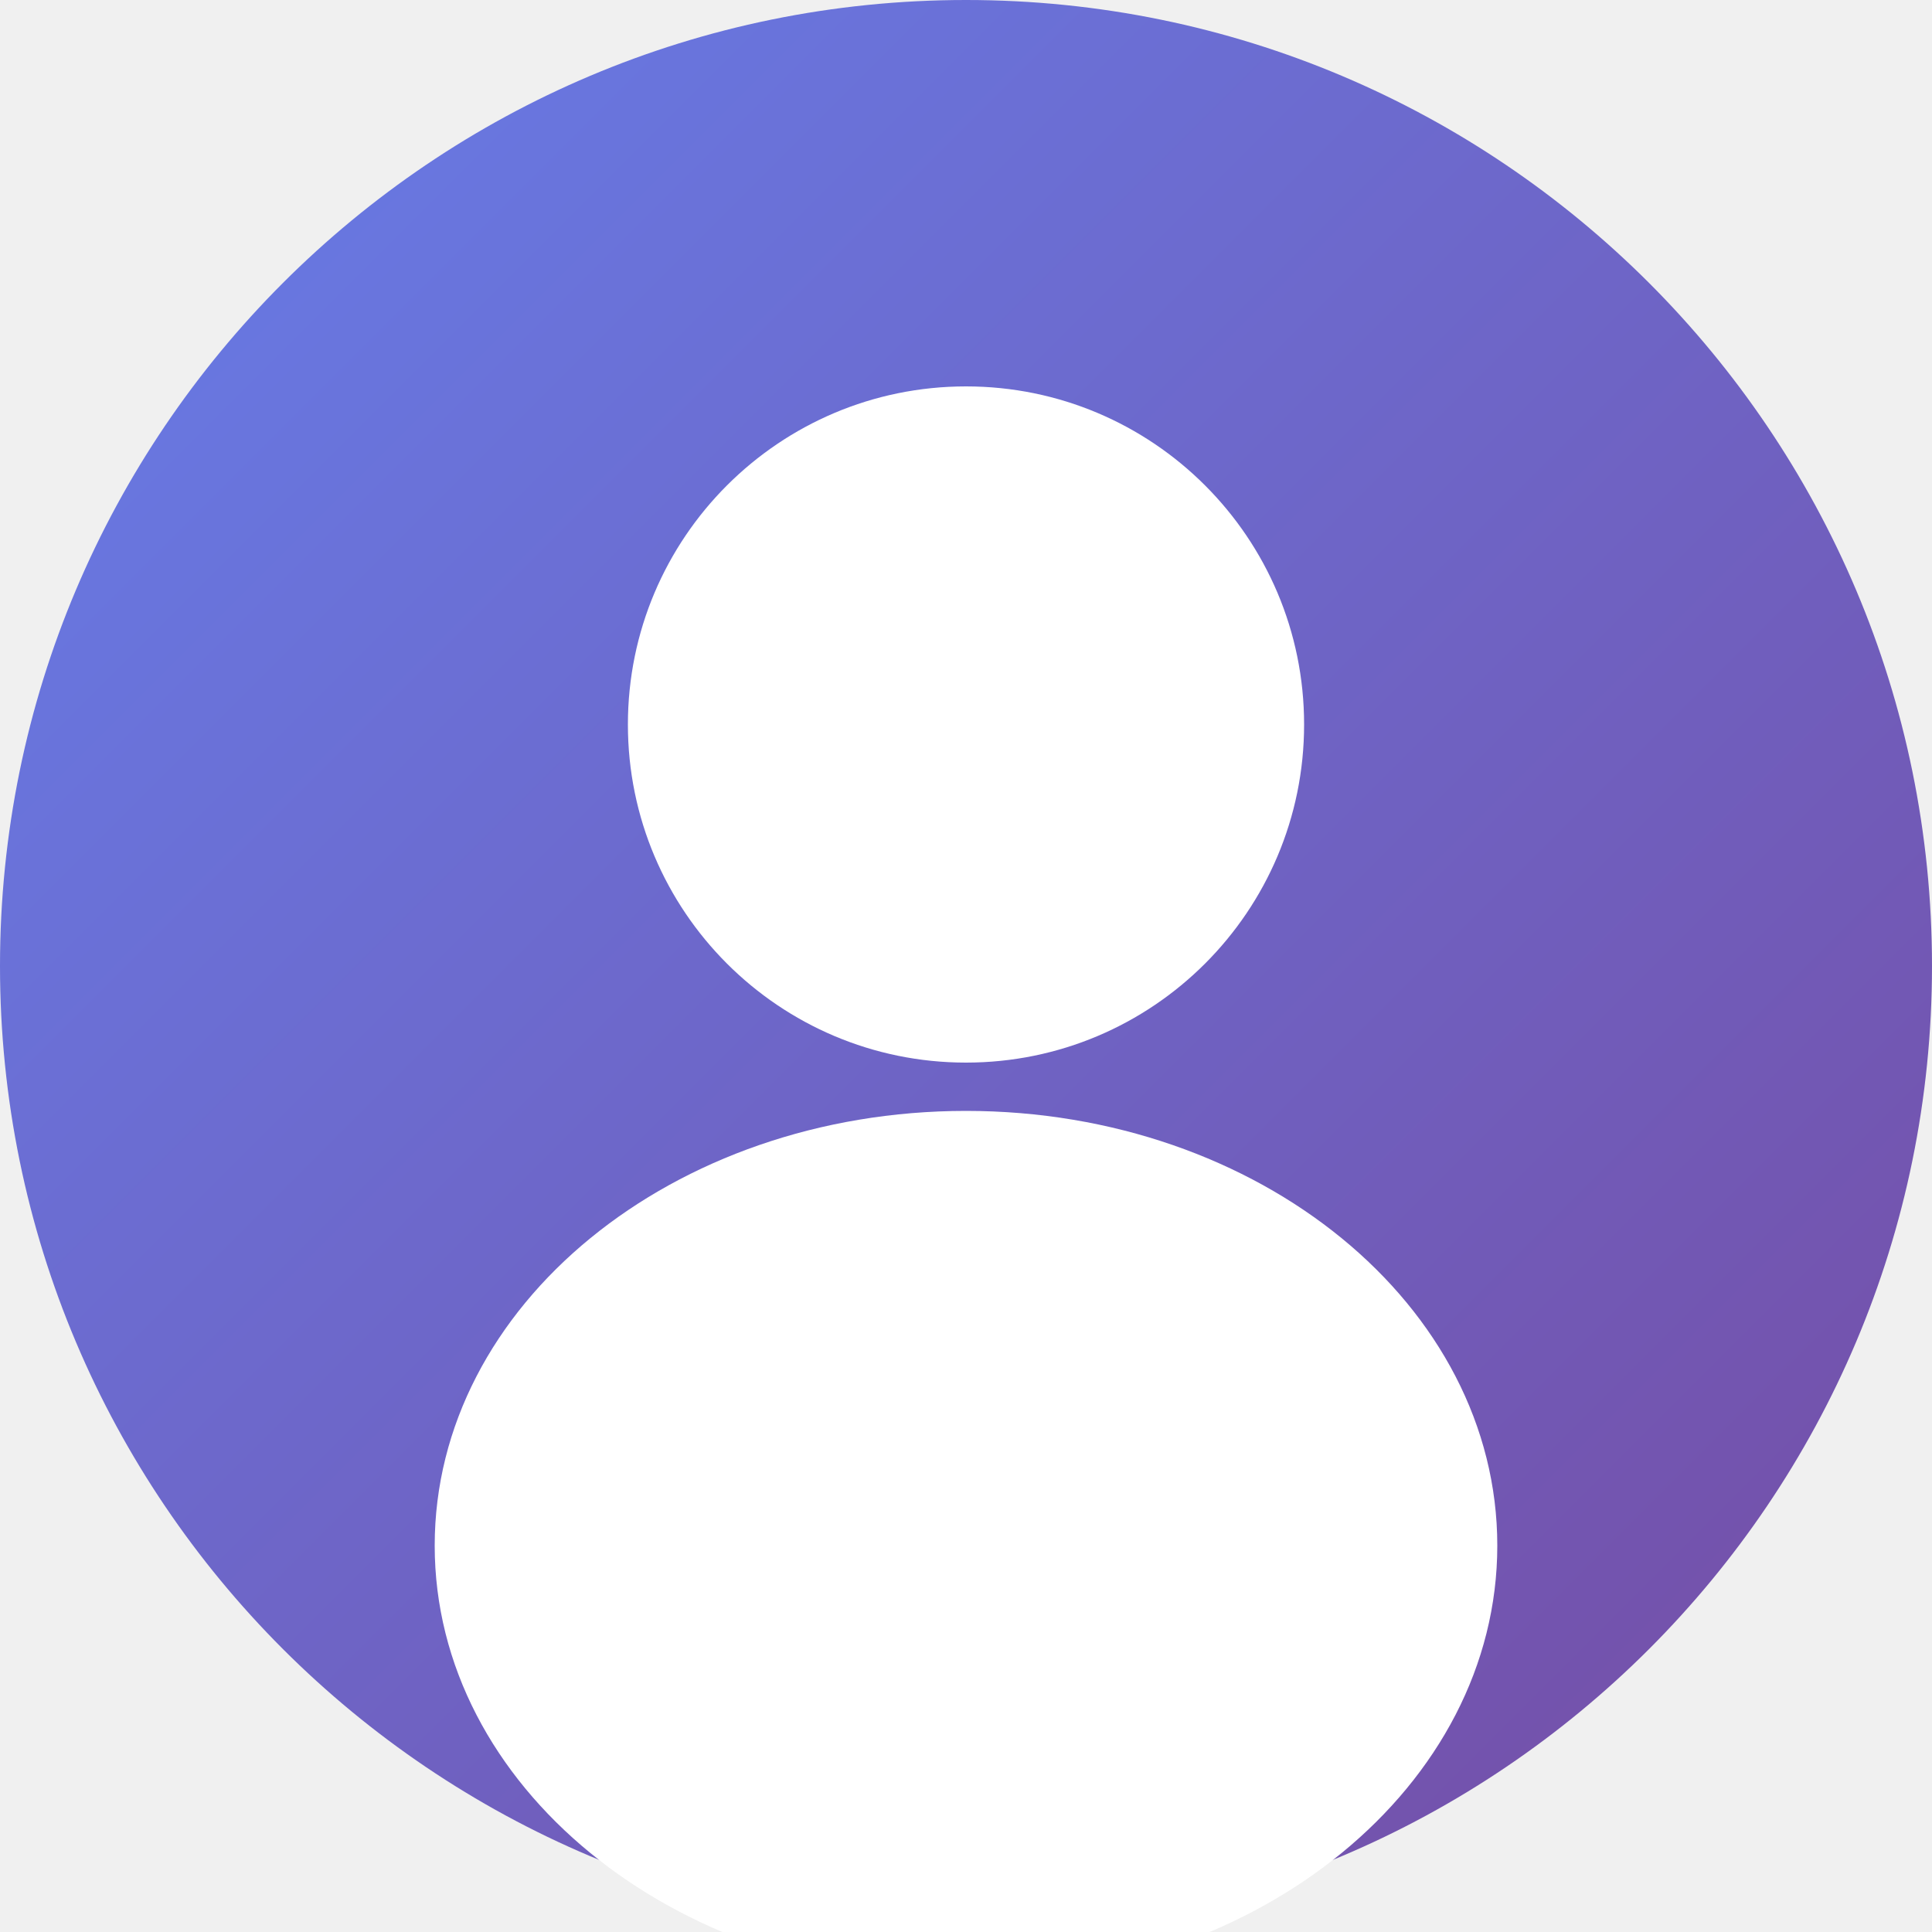
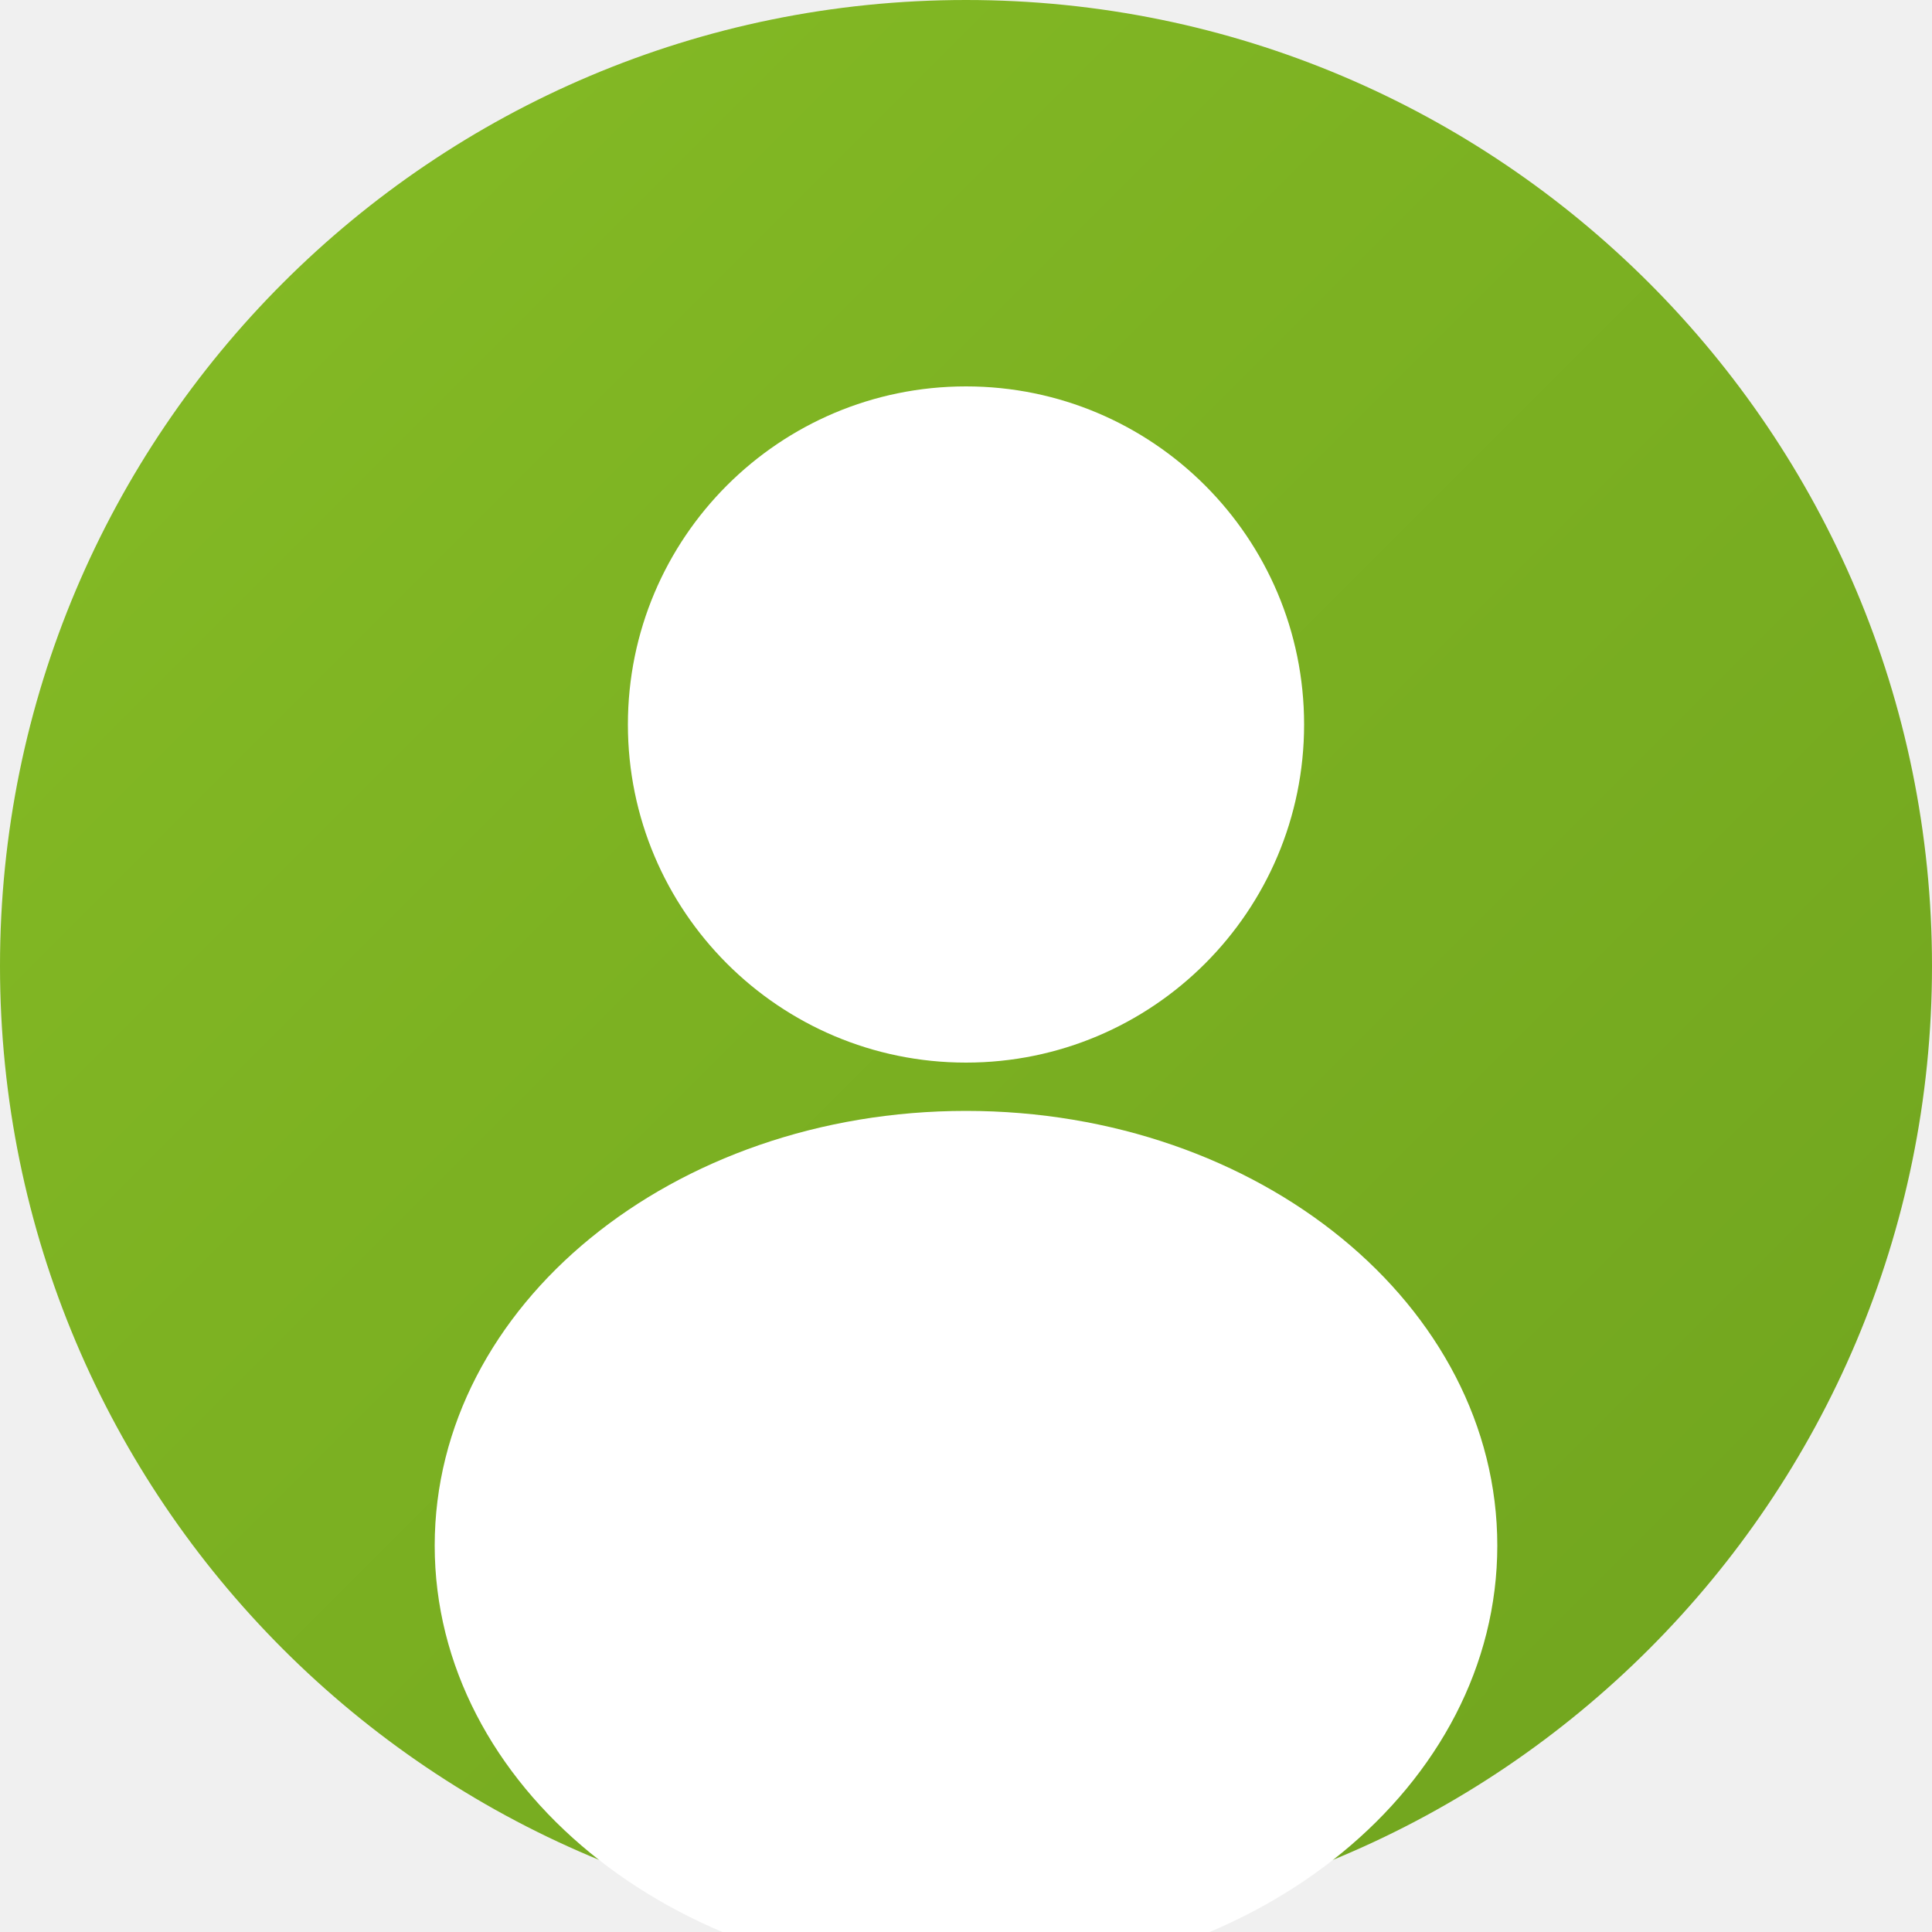
<svg xmlns="http://www.w3.org/2000/svg" viewBox="0 0 200 200" width="200" height="200">
  <defs>
-     <linearGradient id="bg" x1="0%" y1="0%" x2="100%" y2="100%">
-       <stop offset="0%" style="stop-color:#667eea" />
-       <stop offset="100%" style="stop-color:#764ba2" />
+     <linearGradient id="profileBg" x1="0%" y1="0%" x2="100%" y2="100%">
+       <stop offset="0%" style="stop-color:#86BC25" />
+       <stop offset="100%" style="stop-color:#6fa31e" />
    </linearGradient>
  </defs>
-   <circle cx="100" cy="100" r="100" fill="url(#bg)" />
+   <circle cx="100" cy="100" r="100" fill="url(#profileBg)" />
  <circle cx="100" cy="75" r="35" fill="white" />
  <ellipse cx="100" cy="160" rx="55" ry="45" fill="white" />
</svg>
